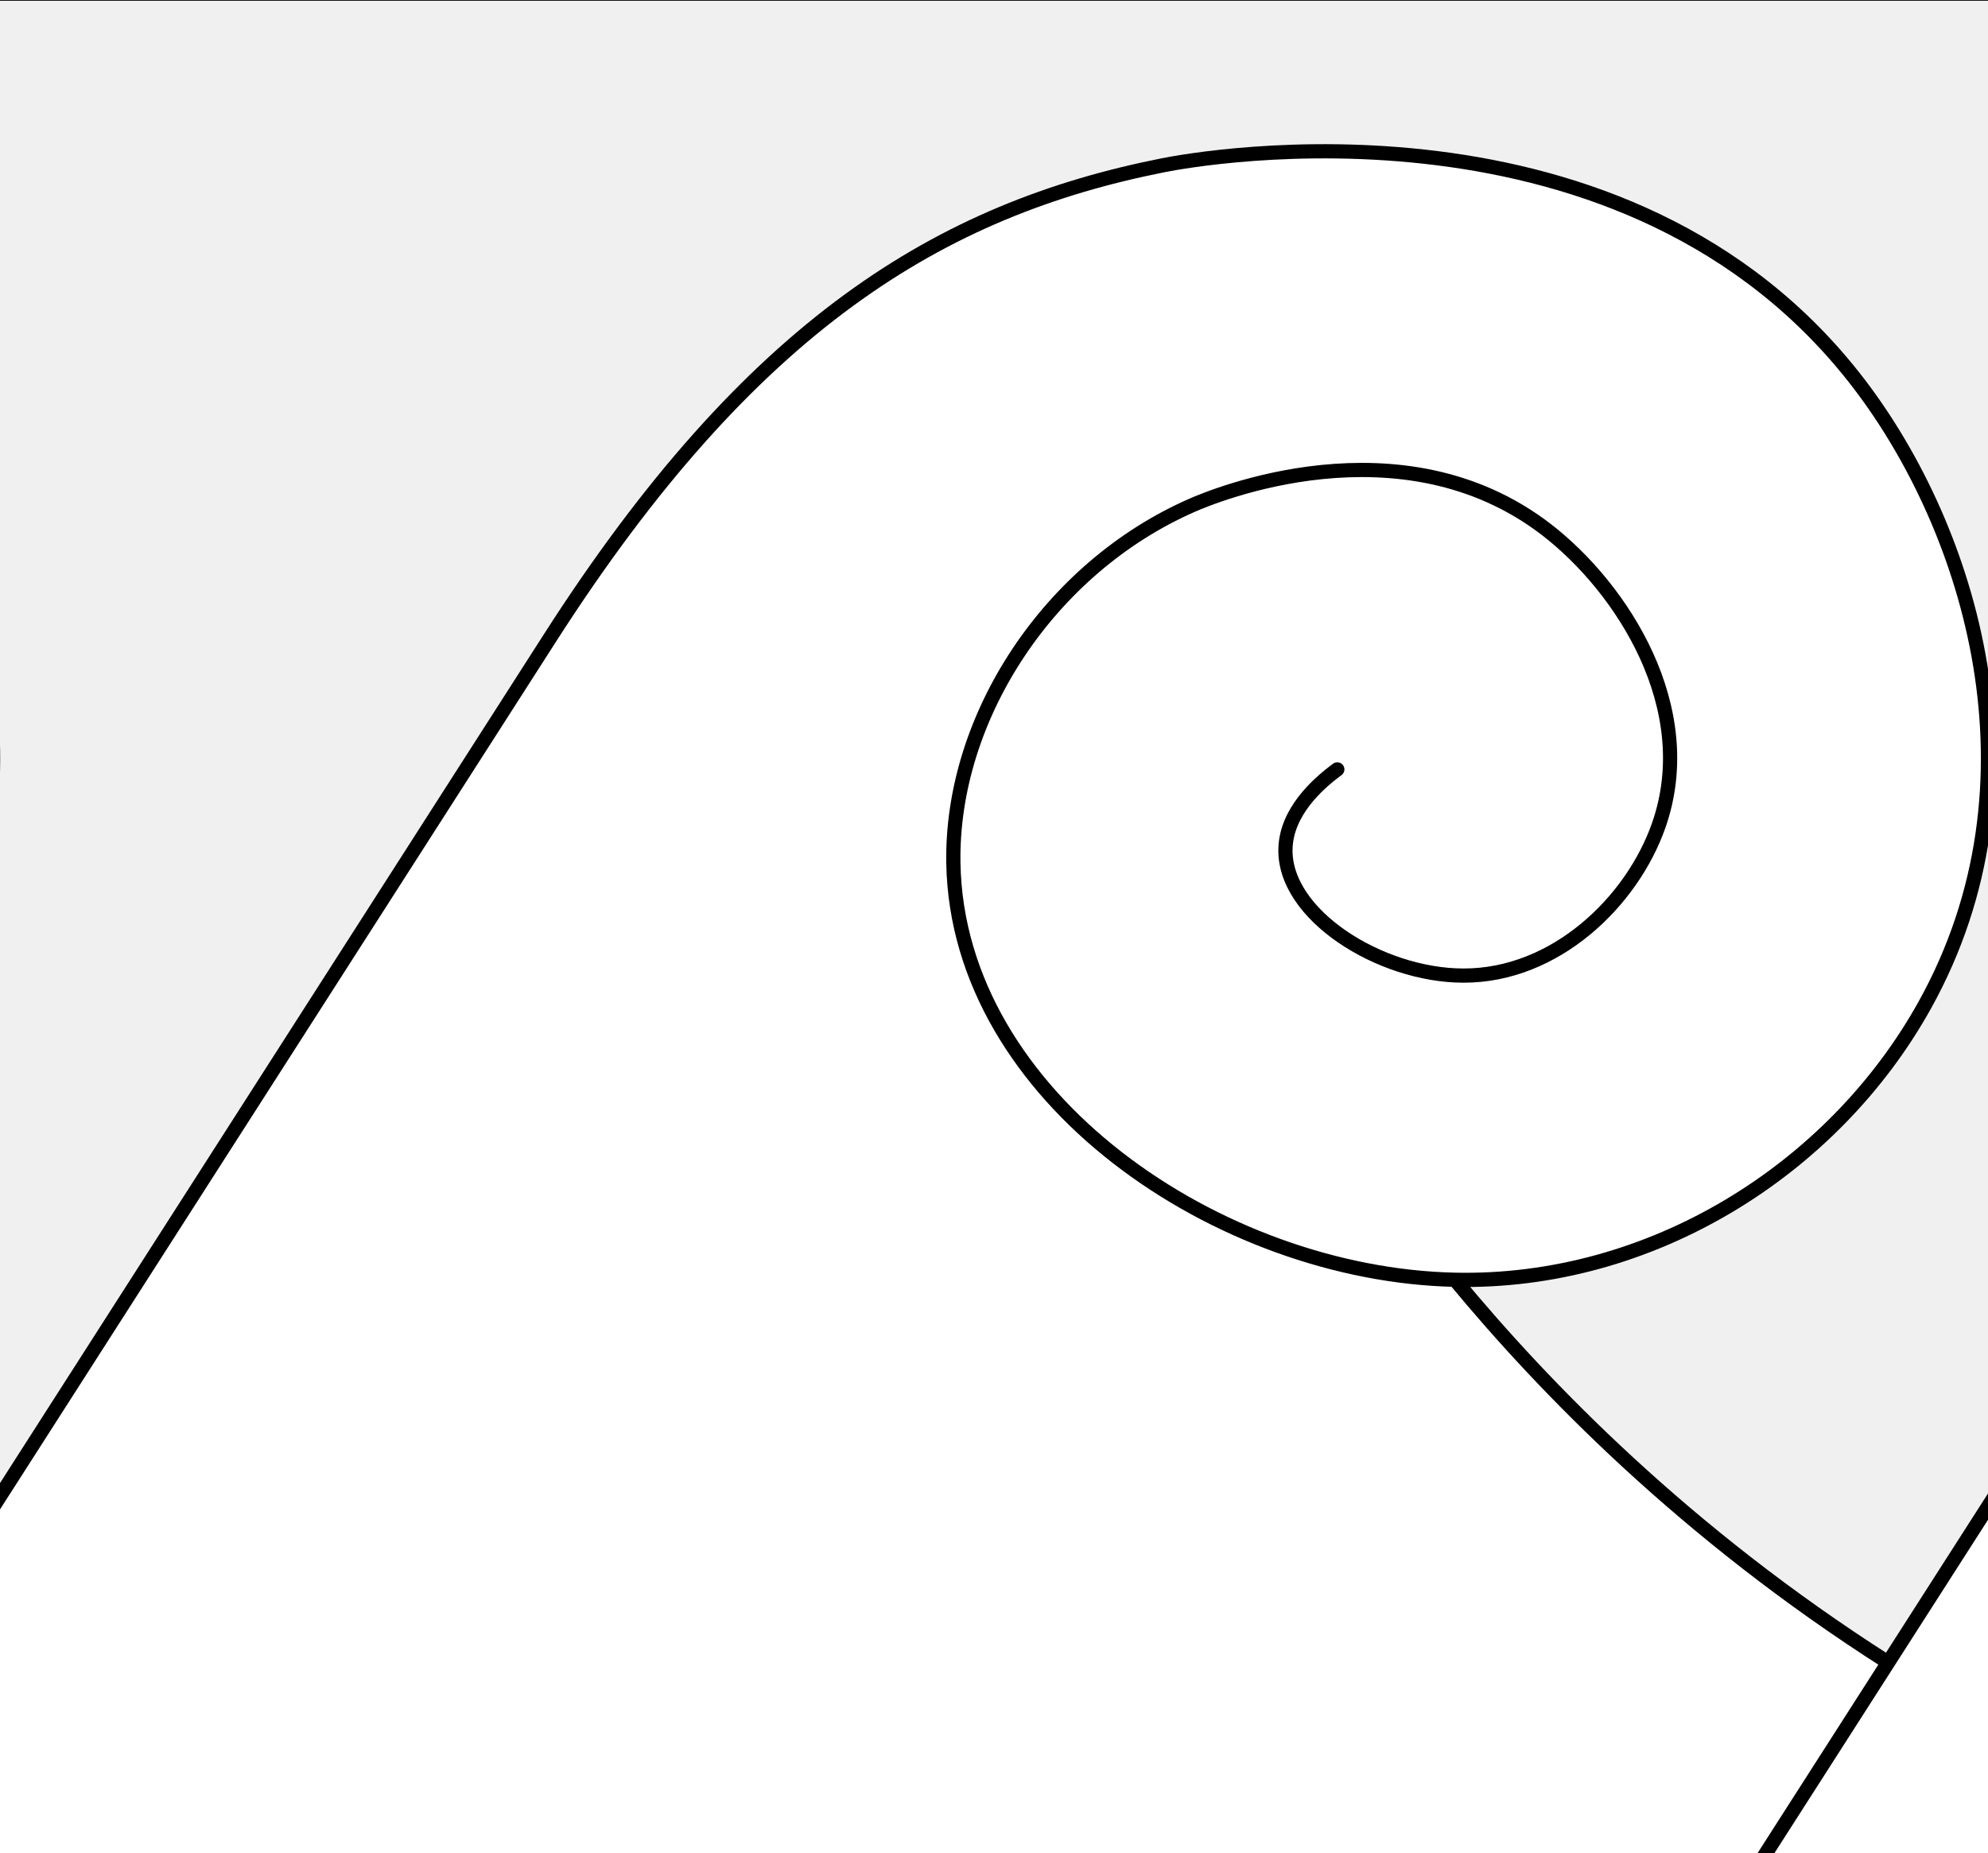
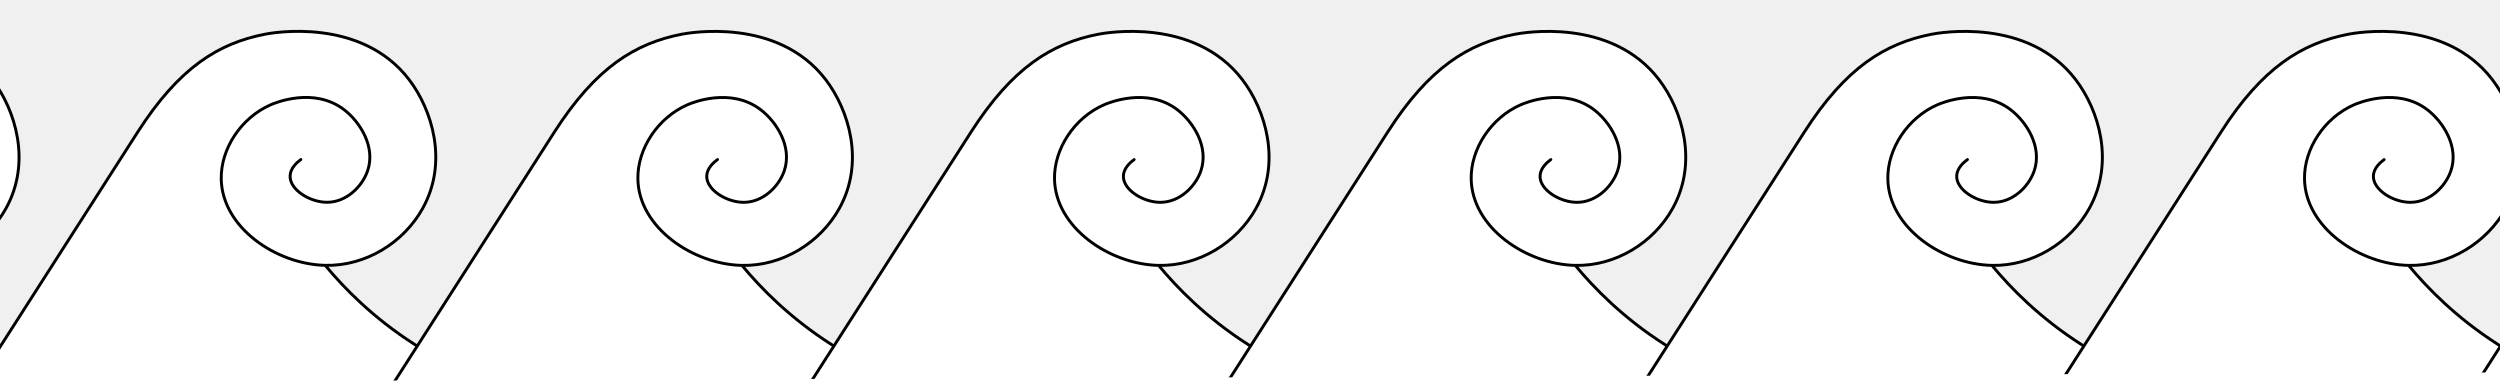
- <svg xmlns="http://www.w3.org/2000/svg" id="uuid-63d68b8e-ef87-44c9-8798-accfae28e4a1" width="33.57mm" height="31.28mm" viewBox="0 0 95.17 88.66">
+ <svg xmlns="http://www.w3.org/2000/svg" id="uuid-c81fa7e8-1f1a-49b6-a170-135fe0ce36c3" width="203.59mm" height="31.28mm" viewBox="0 0 577.12 88.66">
  <defs>
-     <style>.uuid-f39a51bd-9755-4d76-8c70-94dad49f88bc{fill:#fff;}.uuid-f39a51bd-9755-4d76-8c70-94dad49f88bc,.uuid-7d1e9879-5469-42c6-b7b3-dc4358c74824{stroke:#000;stroke-linecap:round;stroke-linejoin:round;stroke-width:.68px;}.uuid-7d1e9879-5469-42c6-b7b3-dc4358c74824{fill:none;}</style>
+     <style>.uuid-4cd6f502-d8bf-4ae4-947e-bf539f6eed31{stroke:#000;stroke-linecap:round;stroke-linejoin:round;stroke-width:.68px;}.uuid-4cd6f502-d8bf-4ae4-947e-bf539f6eed31,.uuid-4386d24f-07dc-406a-b1e8-a6d9559c45d7{fill:#fff;}.uuid-4386d24f-07dc-406a-b1e8-a6d9559c45d7{stroke-width:0px;}</style>
  </defs>
-   <path class="uuid-f39a51bd-9755-4d76-8c70-94dad49f88bc" d="m-25.84,61.25c4.28,5.17,11,12.11,20.69,18.29,8.3,5.29,16.11,8.31,22.01,10.1-41.38.12-82.76.24-124.14.37,12.7-19.82,25.4-39.64,38.1-59.46,9.63-15.03,18.71-20.53,29.37-22.64,1.65-.33,22.22-4.06,33.32,10.48,5.32,6.97,9.07,19.03,3.14,29.71-4.39,7.91-13.14,13.37-22.51,13.16-11.26-.25-23.8-8.69-24-19.94-.12-6.98,4.58-14.13,11.42-17.13.98-.43,9.99-4.21,16.97,1.16,3.62,2.79,7.34,8.54,5.38,14.15-1.28,3.66-4.95,7.21-9.35,7.2-3.99,0-8.66-2.93-8.52-6.12.07-1.71,1.49-3.02,2.48-3.75" />
-   <path class="uuid-f39a51bd-9755-4d76-8c70-94dad49f88bc" d="m69.65,61.25c4.28,5.17,11,12.11,20.69,18.29,8.3,5.29,16.11,8.31,22.01,10.1-41.38.12-82.76.24-124.14.37C.92,70.18,13.62,50.36,26.32,30.54c9.63-15.03,18.71-20.53,29.37-22.64,1.65-.33,22.22-4.06,33.32,10.48,5.32,6.97,9.07,19.03,3.14,29.71-4.39,7.91-13.14,13.37-22.51,13.16-11.26-.25-23.8-8.69-24-19.94-.12-6.98,4.58-14.13,11.42-17.13.98-.43,9.99-4.21,16.97,1.16,3.62,2.79,7.34,8.54,5.38,14.15-1.28,3.66-4.95,7.21-9.35,7.2-3.99,0-8.66-2.93-8.52-6.12.07-1.71,1.49-3.02,2.48-3.75" />
-   <path class="uuid-f39a51bd-9755-4d76-8c70-94dad49f88bc" d="m165.14,61.25c4.28,5.17,11,12.11,20.69,18.29,8.3,5.29,16.11,8.31,22.01,10.1-41.38.12-82.76.24-124.14.37,12.7-19.82,25.4-39.64,38.1-59.46,9.63-15.03,18.71-20.53,29.37-22.64,1.65-.33,22.22-4.06,33.32,10.48,5.32,6.97,9.07,19.03,3.14,29.71-4.39,7.91-13.14,13.37-22.51,13.16-11.26-.25-23.8-8.69-24-19.94-.12-6.98,4.58-14.13,11.42-17.13.98-.43,9.99-4.21,16.97,1.16,3.62,2.79,7.34,8.54,5.38,14.15-1.28,3.66-4.95,7.21-9.35,7.2-3.99,0-8.66-2.93-8.52-6.12.07-1.71,1.49-3.02,2.48-3.75" />
-   <rect class="uuid-7d1e9879-5469-42c6-b7b3-dc4358c74824" x="-.35" y="-.32" width="95.87" height="89.38" />
-   <rect class="uuid-7d1e9879-5469-42c6-b7b3-dc4358c74824" x="-.35" y="-.32" width="95.87" height="89.38" />
+   <path class="uuid-4cd6f502-d8bf-4ae4-947e-bf539f6eed31" d="m-21.11,61.25c4.28,5.17,11,12.11,20.69,18.29,8.3,5.29,16.11,8.31,22.01,10.1-41.38.12-82.76.24-124.14.37,12.7-19.82,25.4-39.64,38.1-59.46,9.63-15.03,18.71-20.53,29.37-22.64,1.65-.33,22.22-4.06,33.32,10.48,5.32,6.97,9.07,19.03,3.14,29.71-4.39,7.91-13.14,13.37-22.51,13.16-11.26-.25-23.8-8.69-24-19.94-.12-6.98,4.58-14.13,11.42-17.13.98-.43,9.99-4.21,16.97,1.16,3.62,2.79,7.34,8.54,5.38,14.15-1.28,3.66-4.95,7.21-9.35,7.2-3.99,0-8.66-2.93-8.52-6.12.07-1.71,1.49-3.02,2.48-3.75" />
+   <path class="uuid-4cd6f502-d8bf-4ae4-947e-bf539f6eed31" d="m75.08,61.25c4.28,5.17,11,12.11,20.69,18.29,8.3,5.29,16.11,8.31,22.01,10.1-41.38.12-82.76.24-124.14.37C6.35,70.18,19.05,50.36,31.75,30.54c9.63-15.03,18.71-20.53,29.37-22.64,1.65-.33,22.22-4.06,33.32,10.48,5.32,6.97,9.07,19.03,3.14,29.71-4.39,7.91-13.14,13.37-22.51,13.16-11.26-.25-23.8-8.69-24-19.94-.12-6.98,4.58-14.13,11.42-17.13.98-.43,9.99-4.21,16.97,1.16,3.62,2.79,7.34,8.54,5.38,14.15-1.28,3.66-4.95,7.21-9.35,7.2-3.99,0-8.66-2.93-8.52-6.12.07-1.71,1.49-3.02,2.48-3.75" />
+   <path class="uuid-4cd6f502-d8bf-4ae4-947e-bf539f6eed31" d="m171.27,61.25c4.28,5.17,11,12.11,20.69,18.29,8.3,5.29,16.11,8.31,22.01,10.1-41.38.12-82.76.24-124.14.37,12.7-19.82,25.4-39.64,38.1-59.46,9.63-15.03,18.71-20.53,29.37-22.64,1.65-.33,22.22-4.06,33.32,10.48,5.32,6.97,9.07,19.03,3.14,29.71-4.39,7.91-13.14,13.37-22.51,13.16-11.26-.25-23.8-8.69-24-19.94-.12-6.98,4.58-14.13,11.42-17.13.98-.43,9.99-4.21,16.97,1.16,3.62,2.79,7.34,8.54,5.38,14.15-1.28,3.66-4.95,7.21-9.35,7.2-3.99,0-8.66-2.93-8.52-6.12.07-1.71,1.49-3.02,2.48-3.75" />
+   <path class="uuid-4cd6f502-d8bf-4ae4-947e-bf539f6eed31" d="m267.45,61.25c4.28,5.17,11,12.11,20.69,18.29,8.3,5.29,16.11,8.31,22.01,10.1-41.38.12-82.76.24-124.14.37,12.7-19.82,25.4-39.64,38.1-59.46,9.63-15.03,18.71-20.53,29.37-22.64,1.65-.33,22.22-4.06,33.32,10.48,5.32,6.97,9.07,19.03,3.14,29.71-4.39,7.91-13.14,13.37-22.51,13.16-11.26-.25-23.8-8.69-24-19.94-.12-6.98,4.58-14.13,11.42-17.13.98-.43,9.99-4.21,16.97,1.16,3.62,2.79,7.34,8.54,5.38,14.15-1.28,3.66-4.95,7.21-9.35,7.2-3.99,0-8.66-2.93-8.52-6.12.07-1.71,1.49-3.02,2.48-3.75" />
+   <path class="uuid-4cd6f502-d8bf-4ae4-947e-bf539f6eed31" d="m363.64,61.25c4.28,5.17,11,12.11,20.69,18.29,8.3,5.29,16.11,8.31,22.01,10.1-41.38.12-82.76.24-124.14.37,12.7-19.82,25.4-39.64,38.1-59.46,9.63-15.03,18.71-20.53,29.37-22.64,1.65-.33,22.22-4.06,33.32,10.48,5.32,6.97,9.07,19.03,3.14,29.71-4.39,7.91-13.14,13.37-22.51,13.16-11.26-.25-23.8-8.69-24-19.94-.12-6.98,4.58-14.13,11.42-17.13.98-.43,9.99-4.21,16.97,1.16,3.62,2.79,7.34,8.54,5.38,14.15-1.28,3.66-4.95,7.21-9.35,7.2-3.99,0-8.66-2.93-8.52-6.12.07-1.71,1.49-3.02,2.48-3.75" />
+   <path class="uuid-4cd6f502-d8bf-4ae4-947e-bf539f6eed31" d="m459.82,61.25c4.28,5.17,11,12.11,20.69,18.29,8.3,5.29,16.11,8.31,22.01,10.1-41.38.12-82.76.24-124.14.37,12.7-19.82,25.4-39.64,38.1-59.46,9.63-15.03,18.71-20.53,29.37-22.64,1.65-.33,22.22-4.06,33.32,10.48,5.32,6.97,9.07,19.03,3.14,29.71-4.39,7.91-13.14,13.37-22.51,13.16-11.26-.25-23.8-8.69-24-19.94-.12-6.98,4.58-14.13,11.42-17.13.98-.43,9.99-4.21,16.97,1.16,3.62,2.79,7.34,8.54,5.38,14.15-1.28,3.66-4.95,7.21-9.35,7.2-3.99,0-8.66-2.93-8.52-6.12.07-1.71,1.49-3.02,2.48-3.75" />
+   <path class="uuid-4cd6f502-d8bf-4ae4-947e-bf539f6eed31" d="m556.01,61.25c4.28,5.17,11,12.11,20.69,18.29,8.3,5.29,16.11,8.31,22.01,10.1-41.38.12-82.76.24-124.14.37,12.7-19.82,25.4-39.64,38.1-59.46,9.63-15.03,18.71-20.53,29.37-22.64,1.65-.33,22.22-4.06,33.32,10.48,5.32,6.97,9.07,19.03,3.14,29.71-4.39,7.91-13.14,13.37-22.51,13.16-11.26-.25-23.8-8.69-24-19.94-.12-6.98,4.58-14.13,11.42-17.13.98-.43,9.99-4.21,16.97,1.16,3.62,2.79,7.34,8.54,5.38,14.15-1.28,3.66-4.95,7.21-9.35,7.2-3.99,0-8.66-2.93-8.52-6.12.07-1.71,1.49-3.02,2.48-3.75" />
+   <path class="uuid-4cd6f502-d8bf-4ae4-947e-bf539f6eed31" d="m652.19,61.25c4.28,5.17,11,12.11,20.69,18.29,8.3,5.29,16.11,8.31,22.01,10.1-41.38.12-82.76.24-124.14.37,12.7-19.82,25.4-39.64,38.1-59.46,9.63-15.03,18.71-20.53,29.37-22.64,1.65-.33,22.22-4.06,33.32,10.48,5.32,6.97,9.07,19.03,3.14,29.71-4.39,7.91-13.14,13.37-22.51,13.16-11.26-.25-23.8-8.69-24-19.94-.12-6.98,4.58-14.13,11.42-17.13.98-.43,9.99-4.21,16.97,1.16,3.62,2.79,7.34,8.54,5.38,14.15-1.28,3.66-4.95,7.21-9.35,7.2-3.99,0-8.66-2.93-8.52-6.12.07-1.71,1.49-3.02,2.48-3.75" />
+   <rect class="uuid-4386d24f-07dc-406a-b1e8-a6d9559c45d7" x="-15.37" y="86.86" width="717" height="5.2" transform="translate(-.34 1.33) rotate(-.22)" />
</svg>
